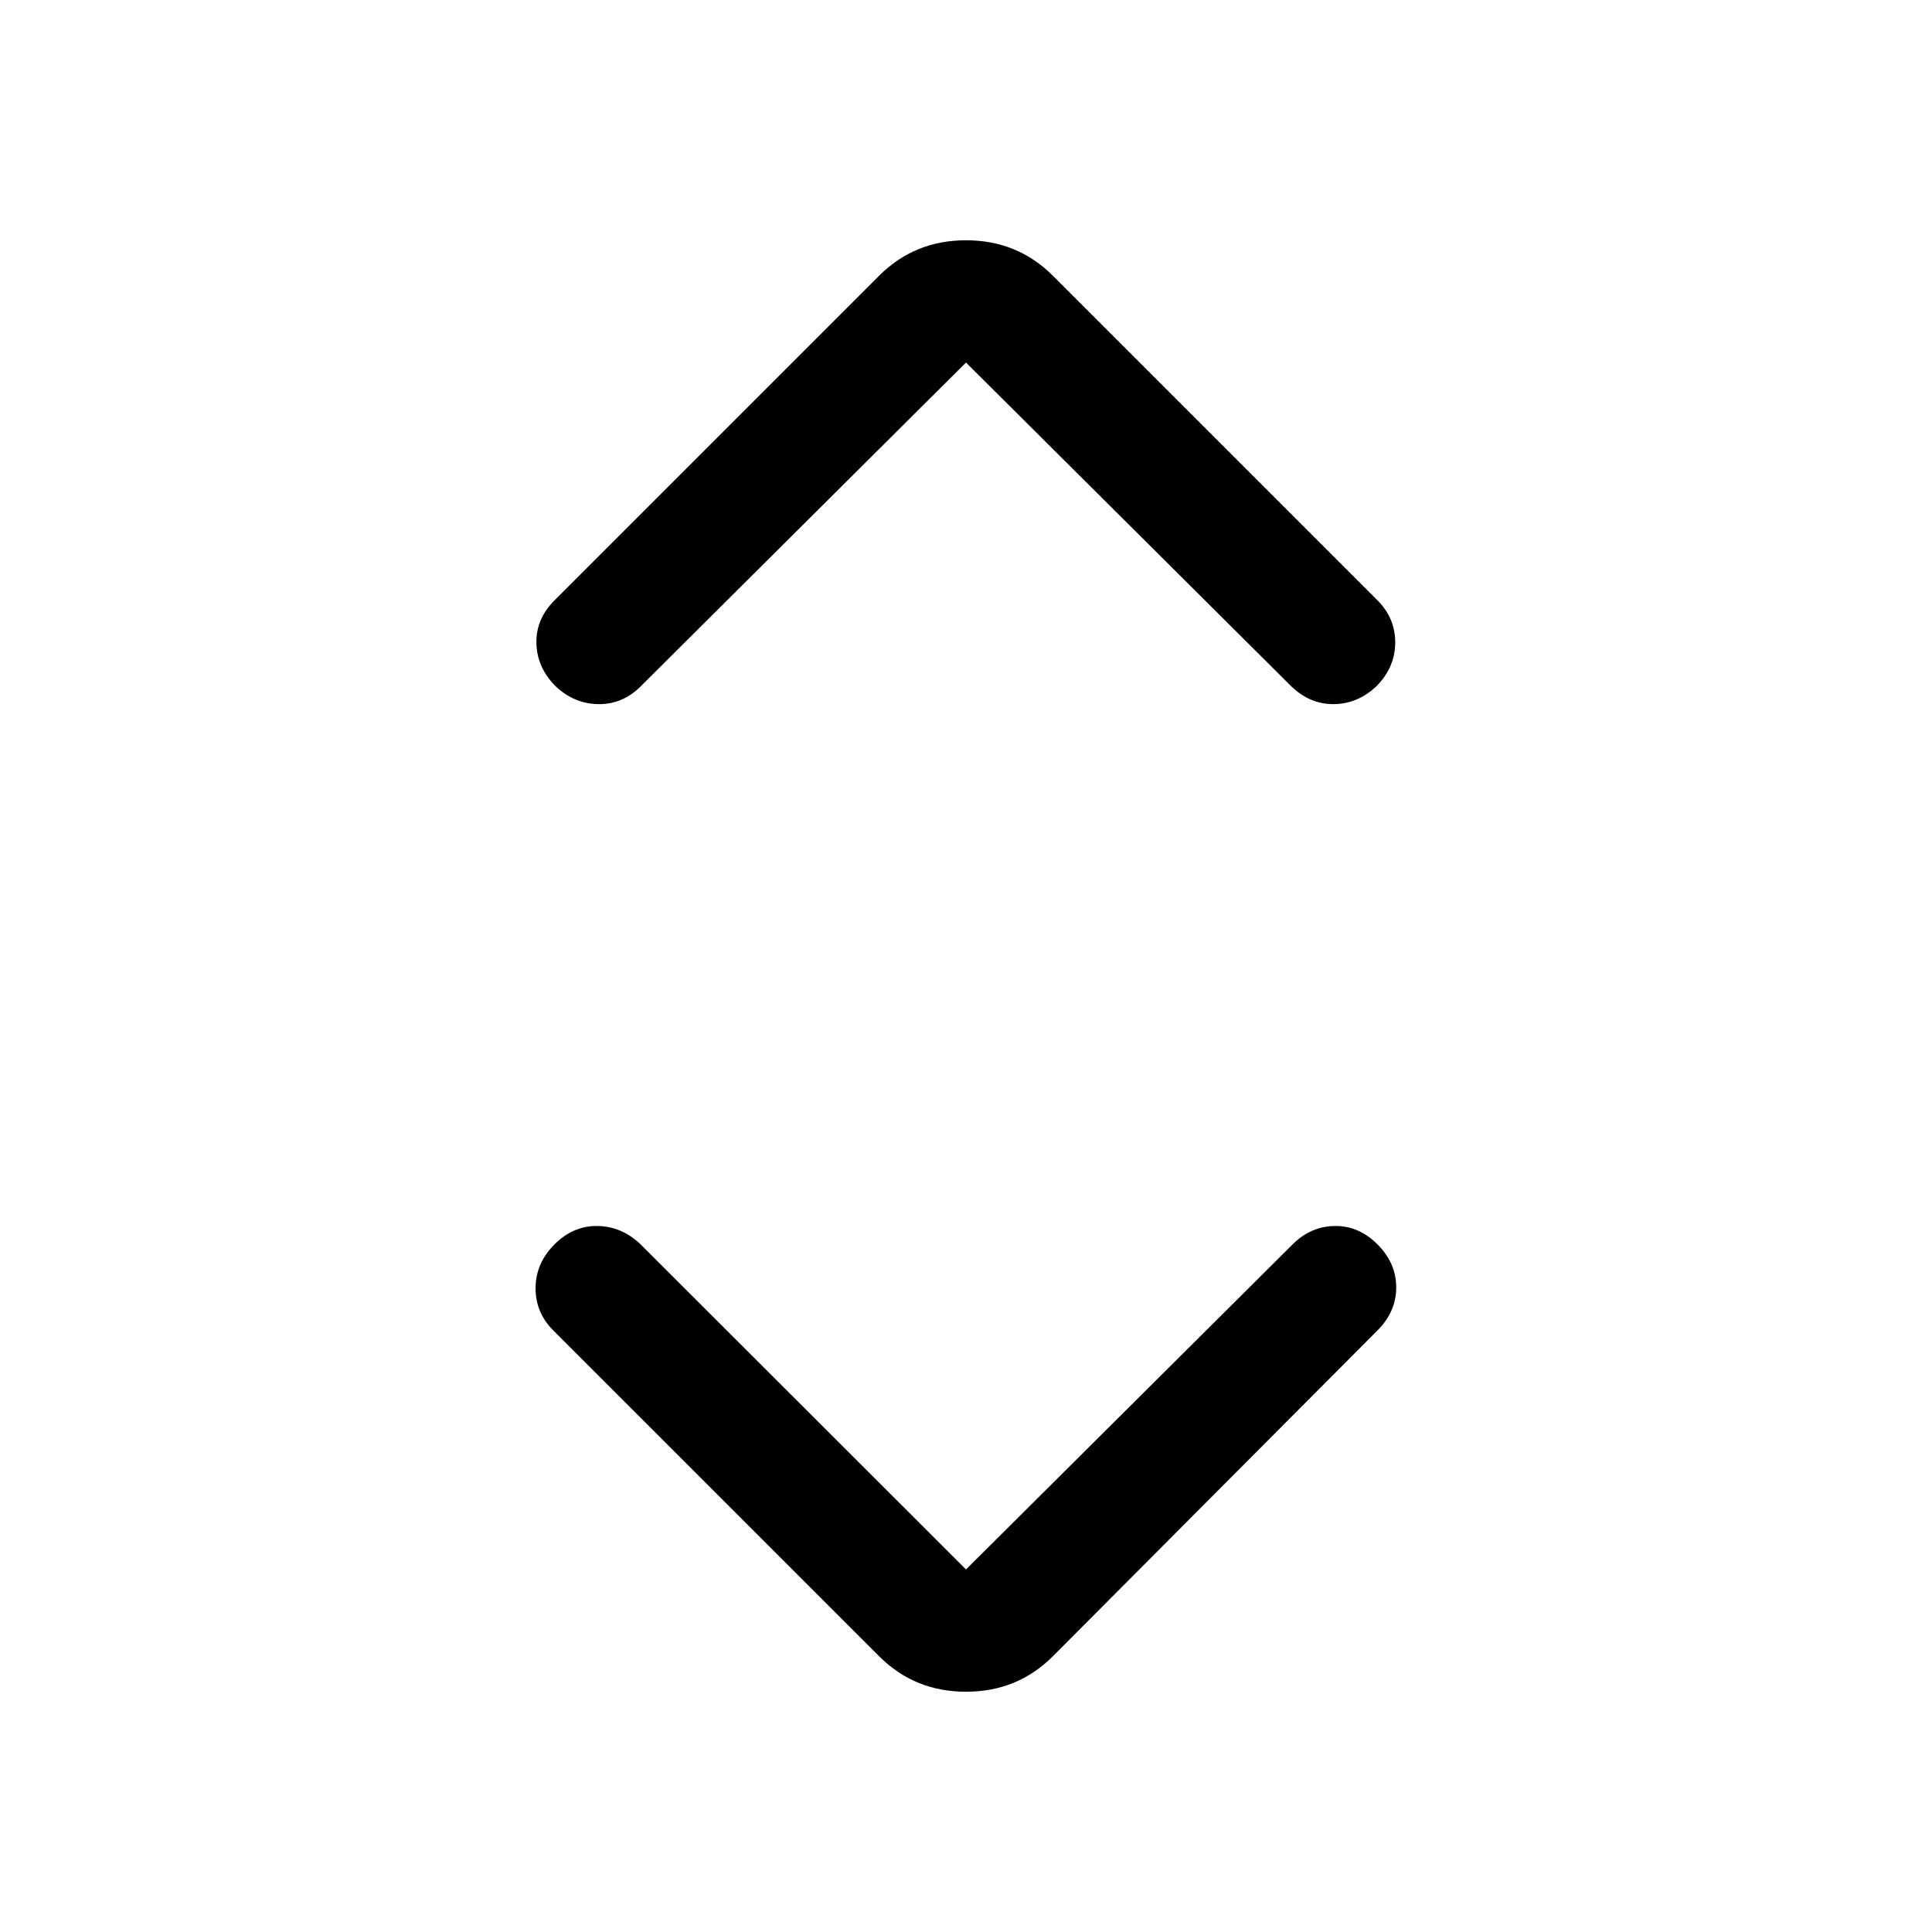
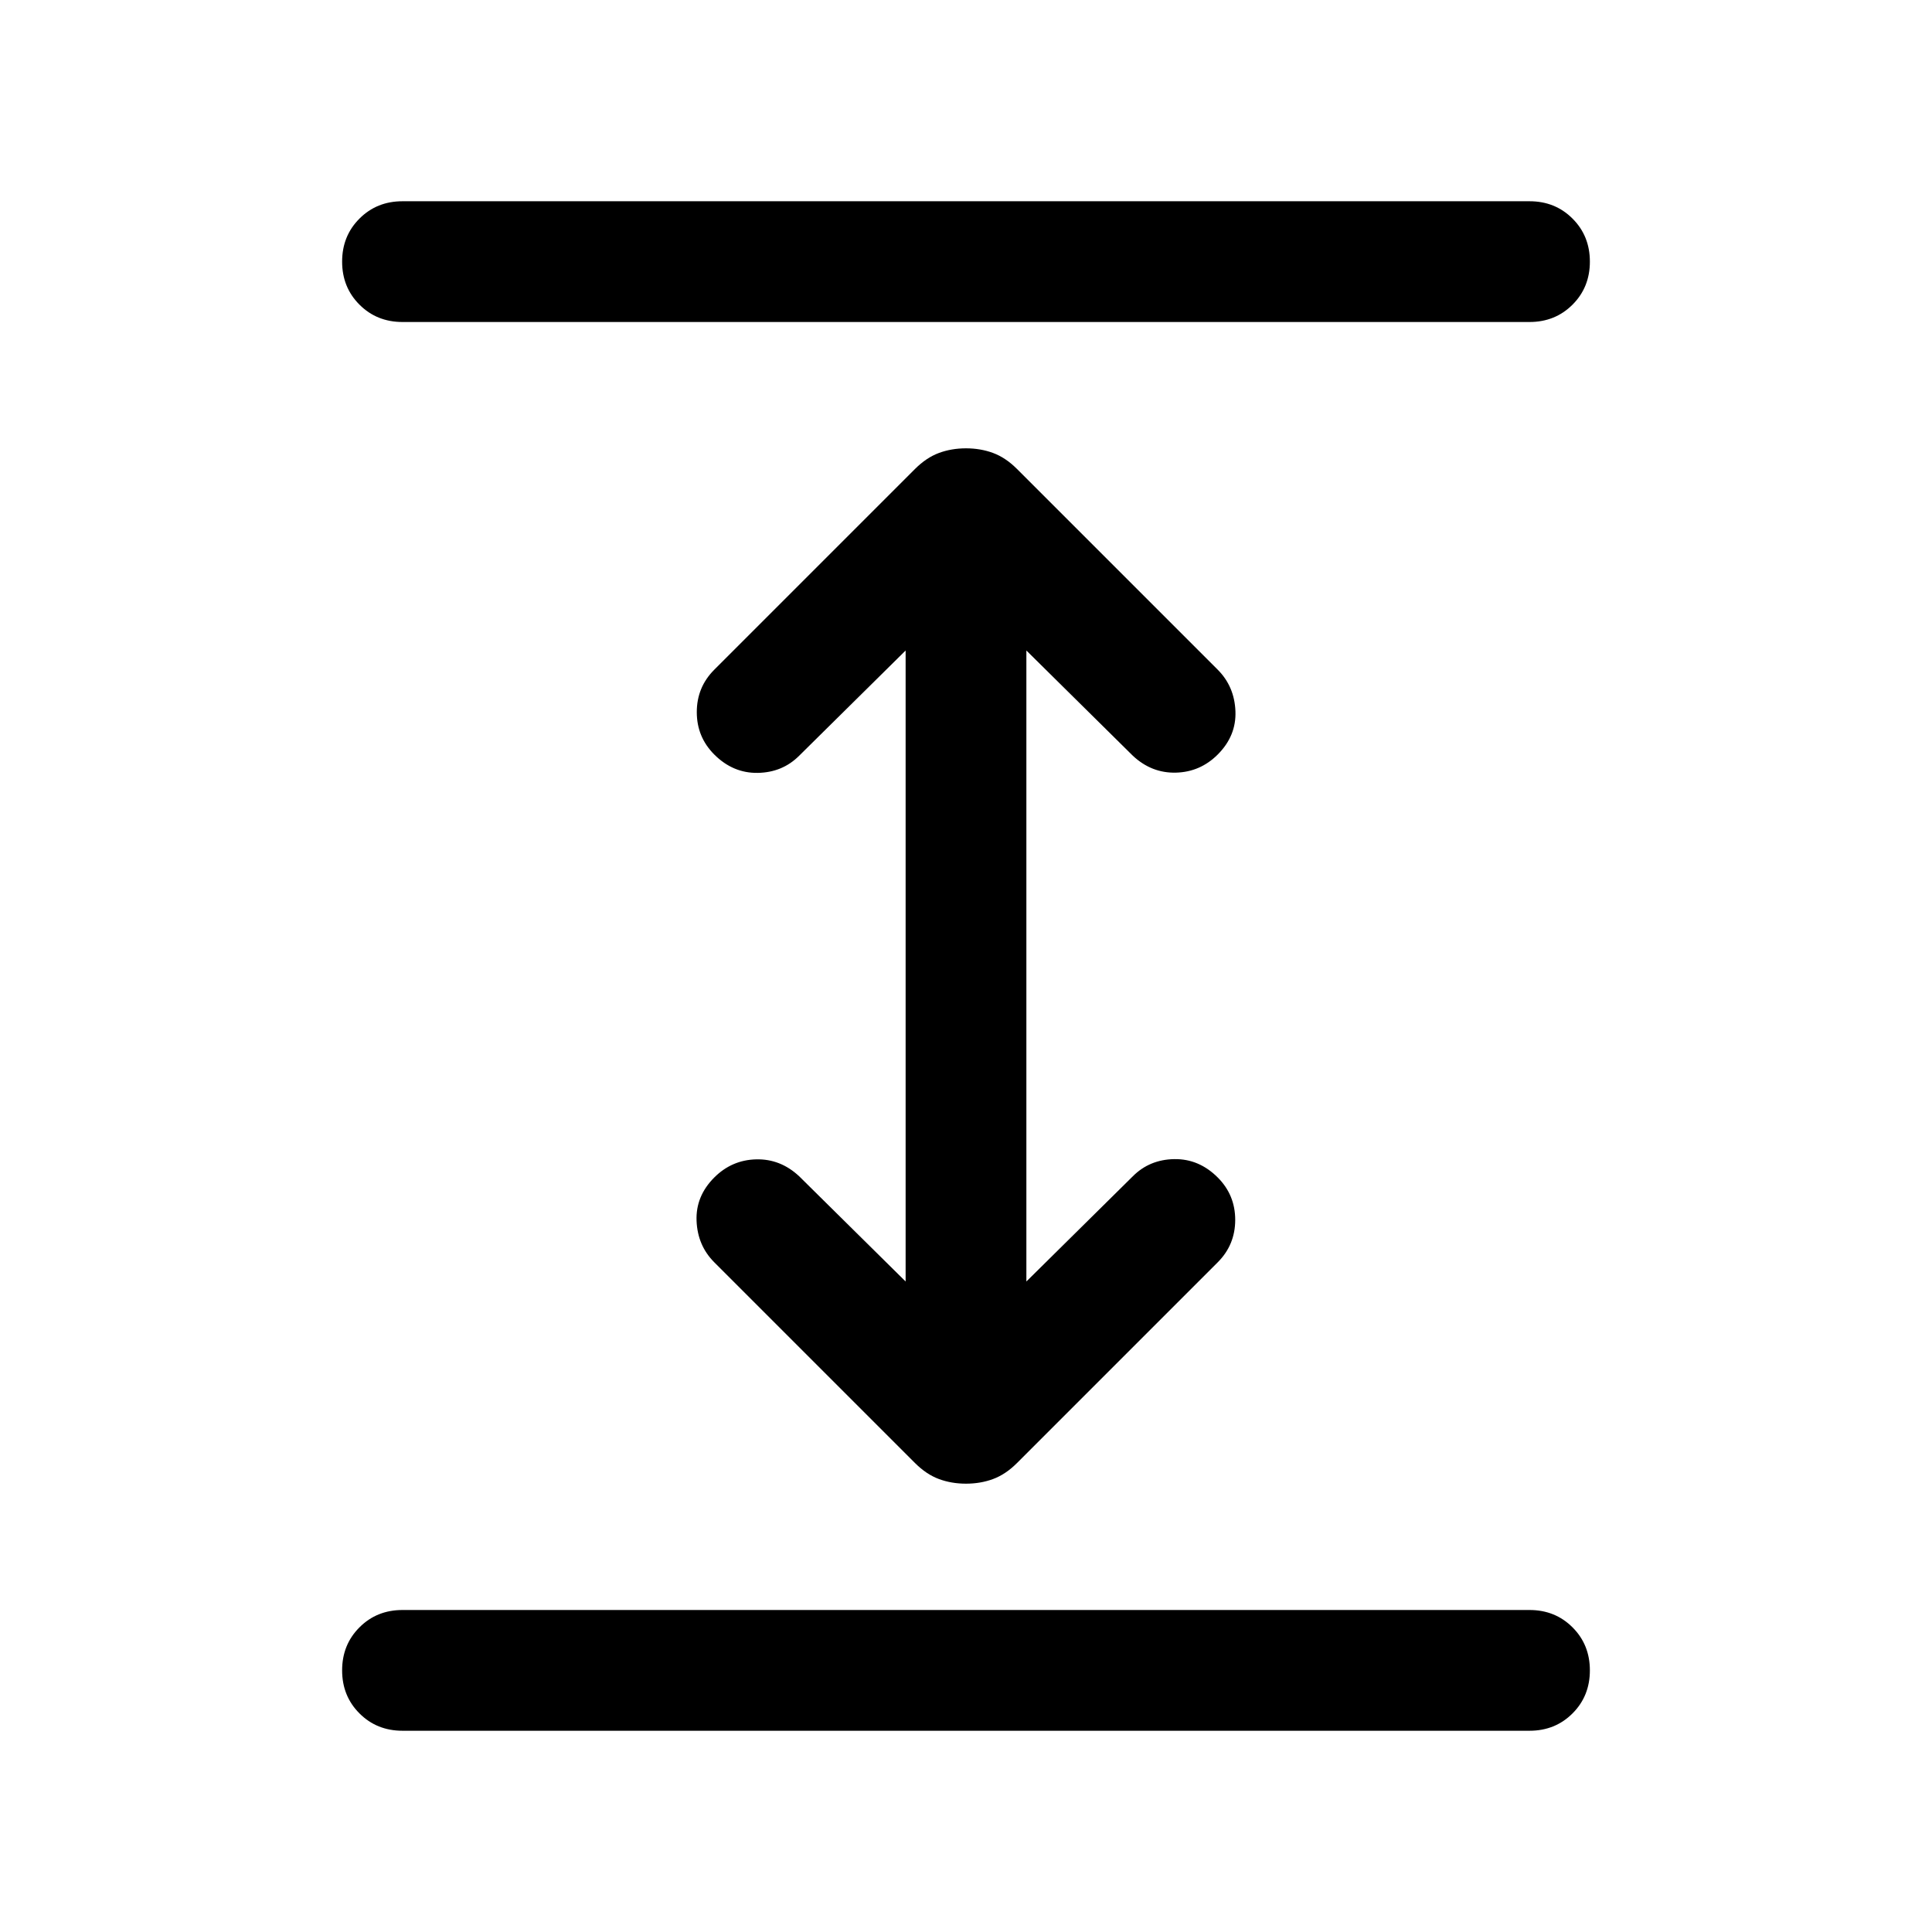
<svg xmlns="http://www.w3.org/2000/svg" height="24px" viewBox="0 -960 960 960" width="24px" fill="currentColor">
-   <path d="m480-180.15 162.31-161.54q8.92-8.92 20.88-9.12 11.96-.19 21.27 9.12 9.31 9.31 9.31 21.38 0 12.08-9.31 21.39L523.15-137q-17.61 17.61-43.15 17.61T436.85-137L274.92-298.92q-8.92-8.93-8.8-21.2.11-12.26 9.42-21.57t21.38-9.12q12.08.2 21.39 9.12L480-180.15Zm0-599.7L318.31-618.92q-8.93 8.92-20.89 8.8-11.96-.11-21.27-8.8-9.3-9.31-9.61-21.39-.31-12.07 9-21.38L436.85-823q17.61-17.61 43.15-17.61T523.15-823l161.31 161.31q8.92 8.92 8.81 21.19-.12 12.27-9.42 21.58-9.31 8.69-21.08 8.8-11.77.12-21.08-8.8L480-779.85Z" />
+   <path d="M200-100q-12.77 0-21.38-8.62Q170-117.23 170-130t8.62-21.38Q187.23-160 200-160h560q12.77 0 21.38 8.62Q790-142.77 790-130t-8.62 21.38Q772.77-100 760-100H200Zm266.54-125.08q-6.23-2.31-11.85-7.92l-99.77-99.77q-8.3-8.31-8.8-20.58-.5-12.26 8.8-21.57 8.7-8.69 20.77-9 12.08-.31 21.39 8.38L450-323.23v-313.54l-52.92 52.31q-8.31 8.3-20.58 8.5-12.27.19-21.58-9.12-8.69-8.69-8.69-21.07 0-12.39 8.69-21.08L454.69-727q5.62-5.61 11.85-7.92 6.23-2.31 13.46-2.31t13.46 2.31q6.23 2.31 11.85 7.92l99.77 99.77q8.3 8.31 8.8 20.58.5 12.26-8.8 21.57-8.7 8.69-20.77 9-12.08.31-21.39-8.38L510-636.77v313.54l52.92-52.31q8.31-8.3 20.58-8.5 12.27-.19 21.58 9.12 8.69 8.69 8.69 21.07 0 12.39-8.69 21.08L505.31-233q-5.62 5.61-11.85 7.92-6.23 2.31-13.46 2.31t-13.46-2.31ZM200-800q-12.77 0-21.38-8.62Q170-817.23 170-830t8.62-21.38Q187.23-860 200-860h560q12.77 0 21.38 8.62Q790-842.77 790-830t-8.62 21.38Q772.77-800 760-800H200Z" />
</svg>
